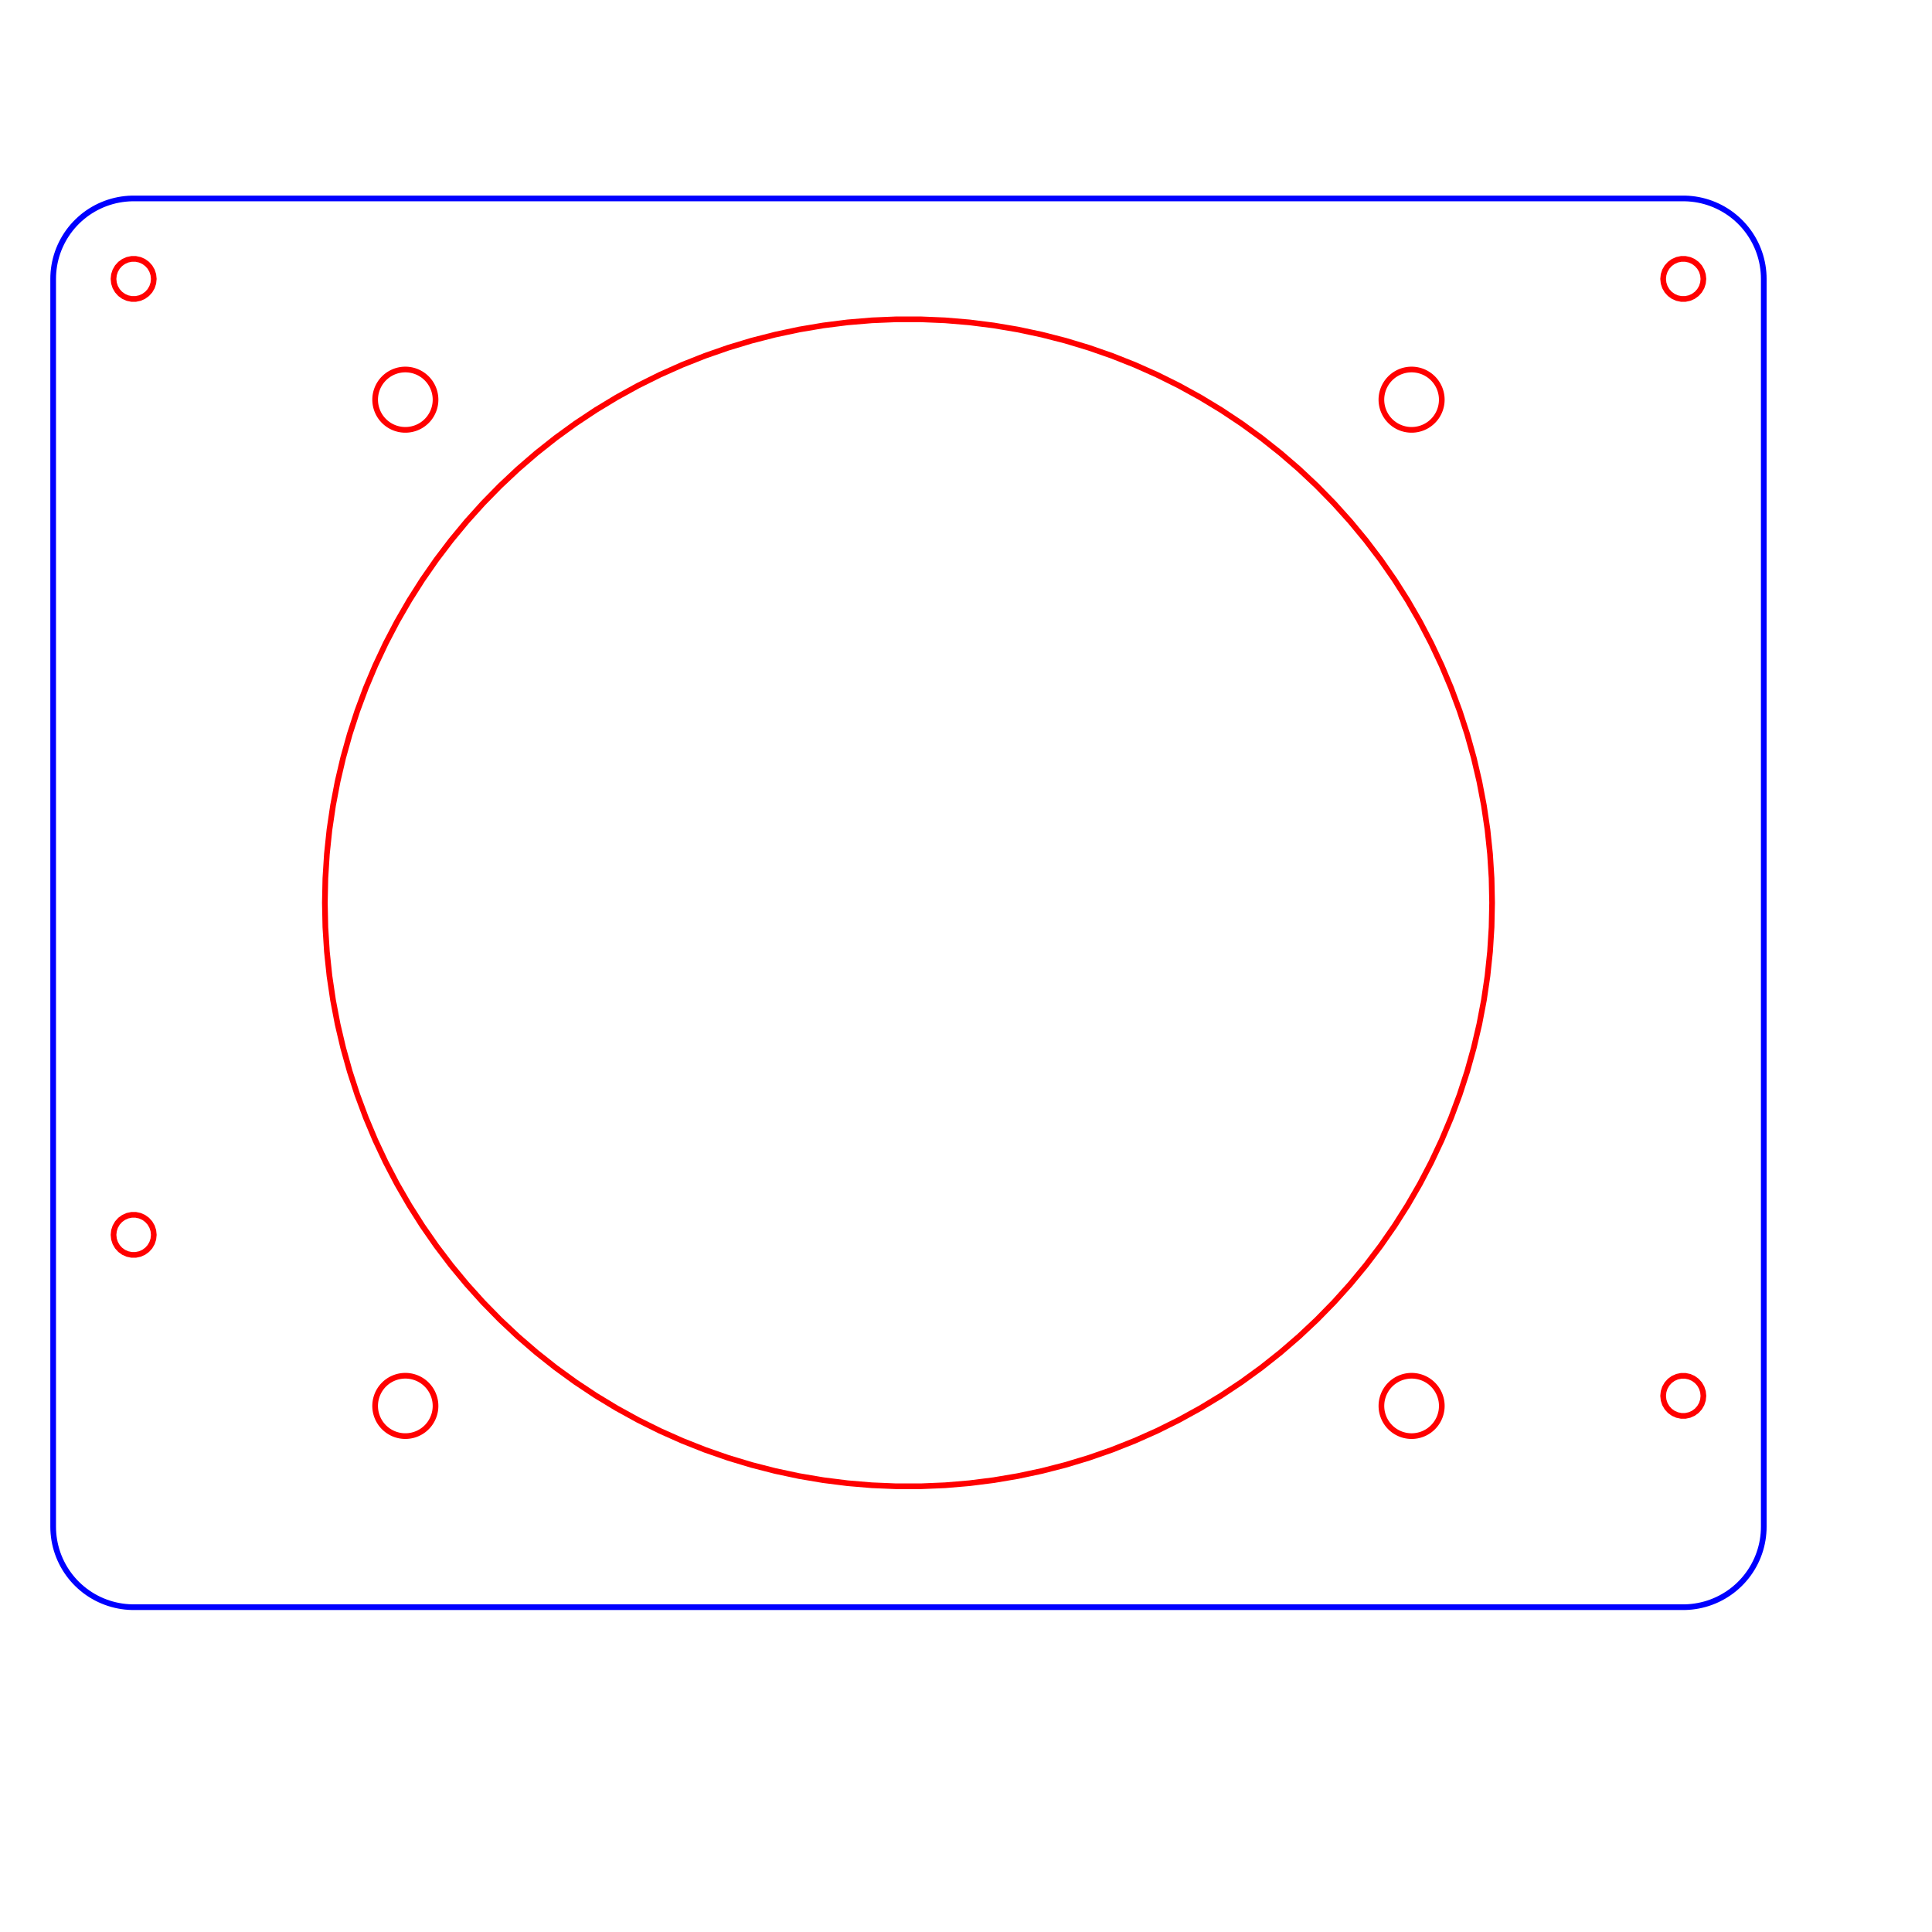
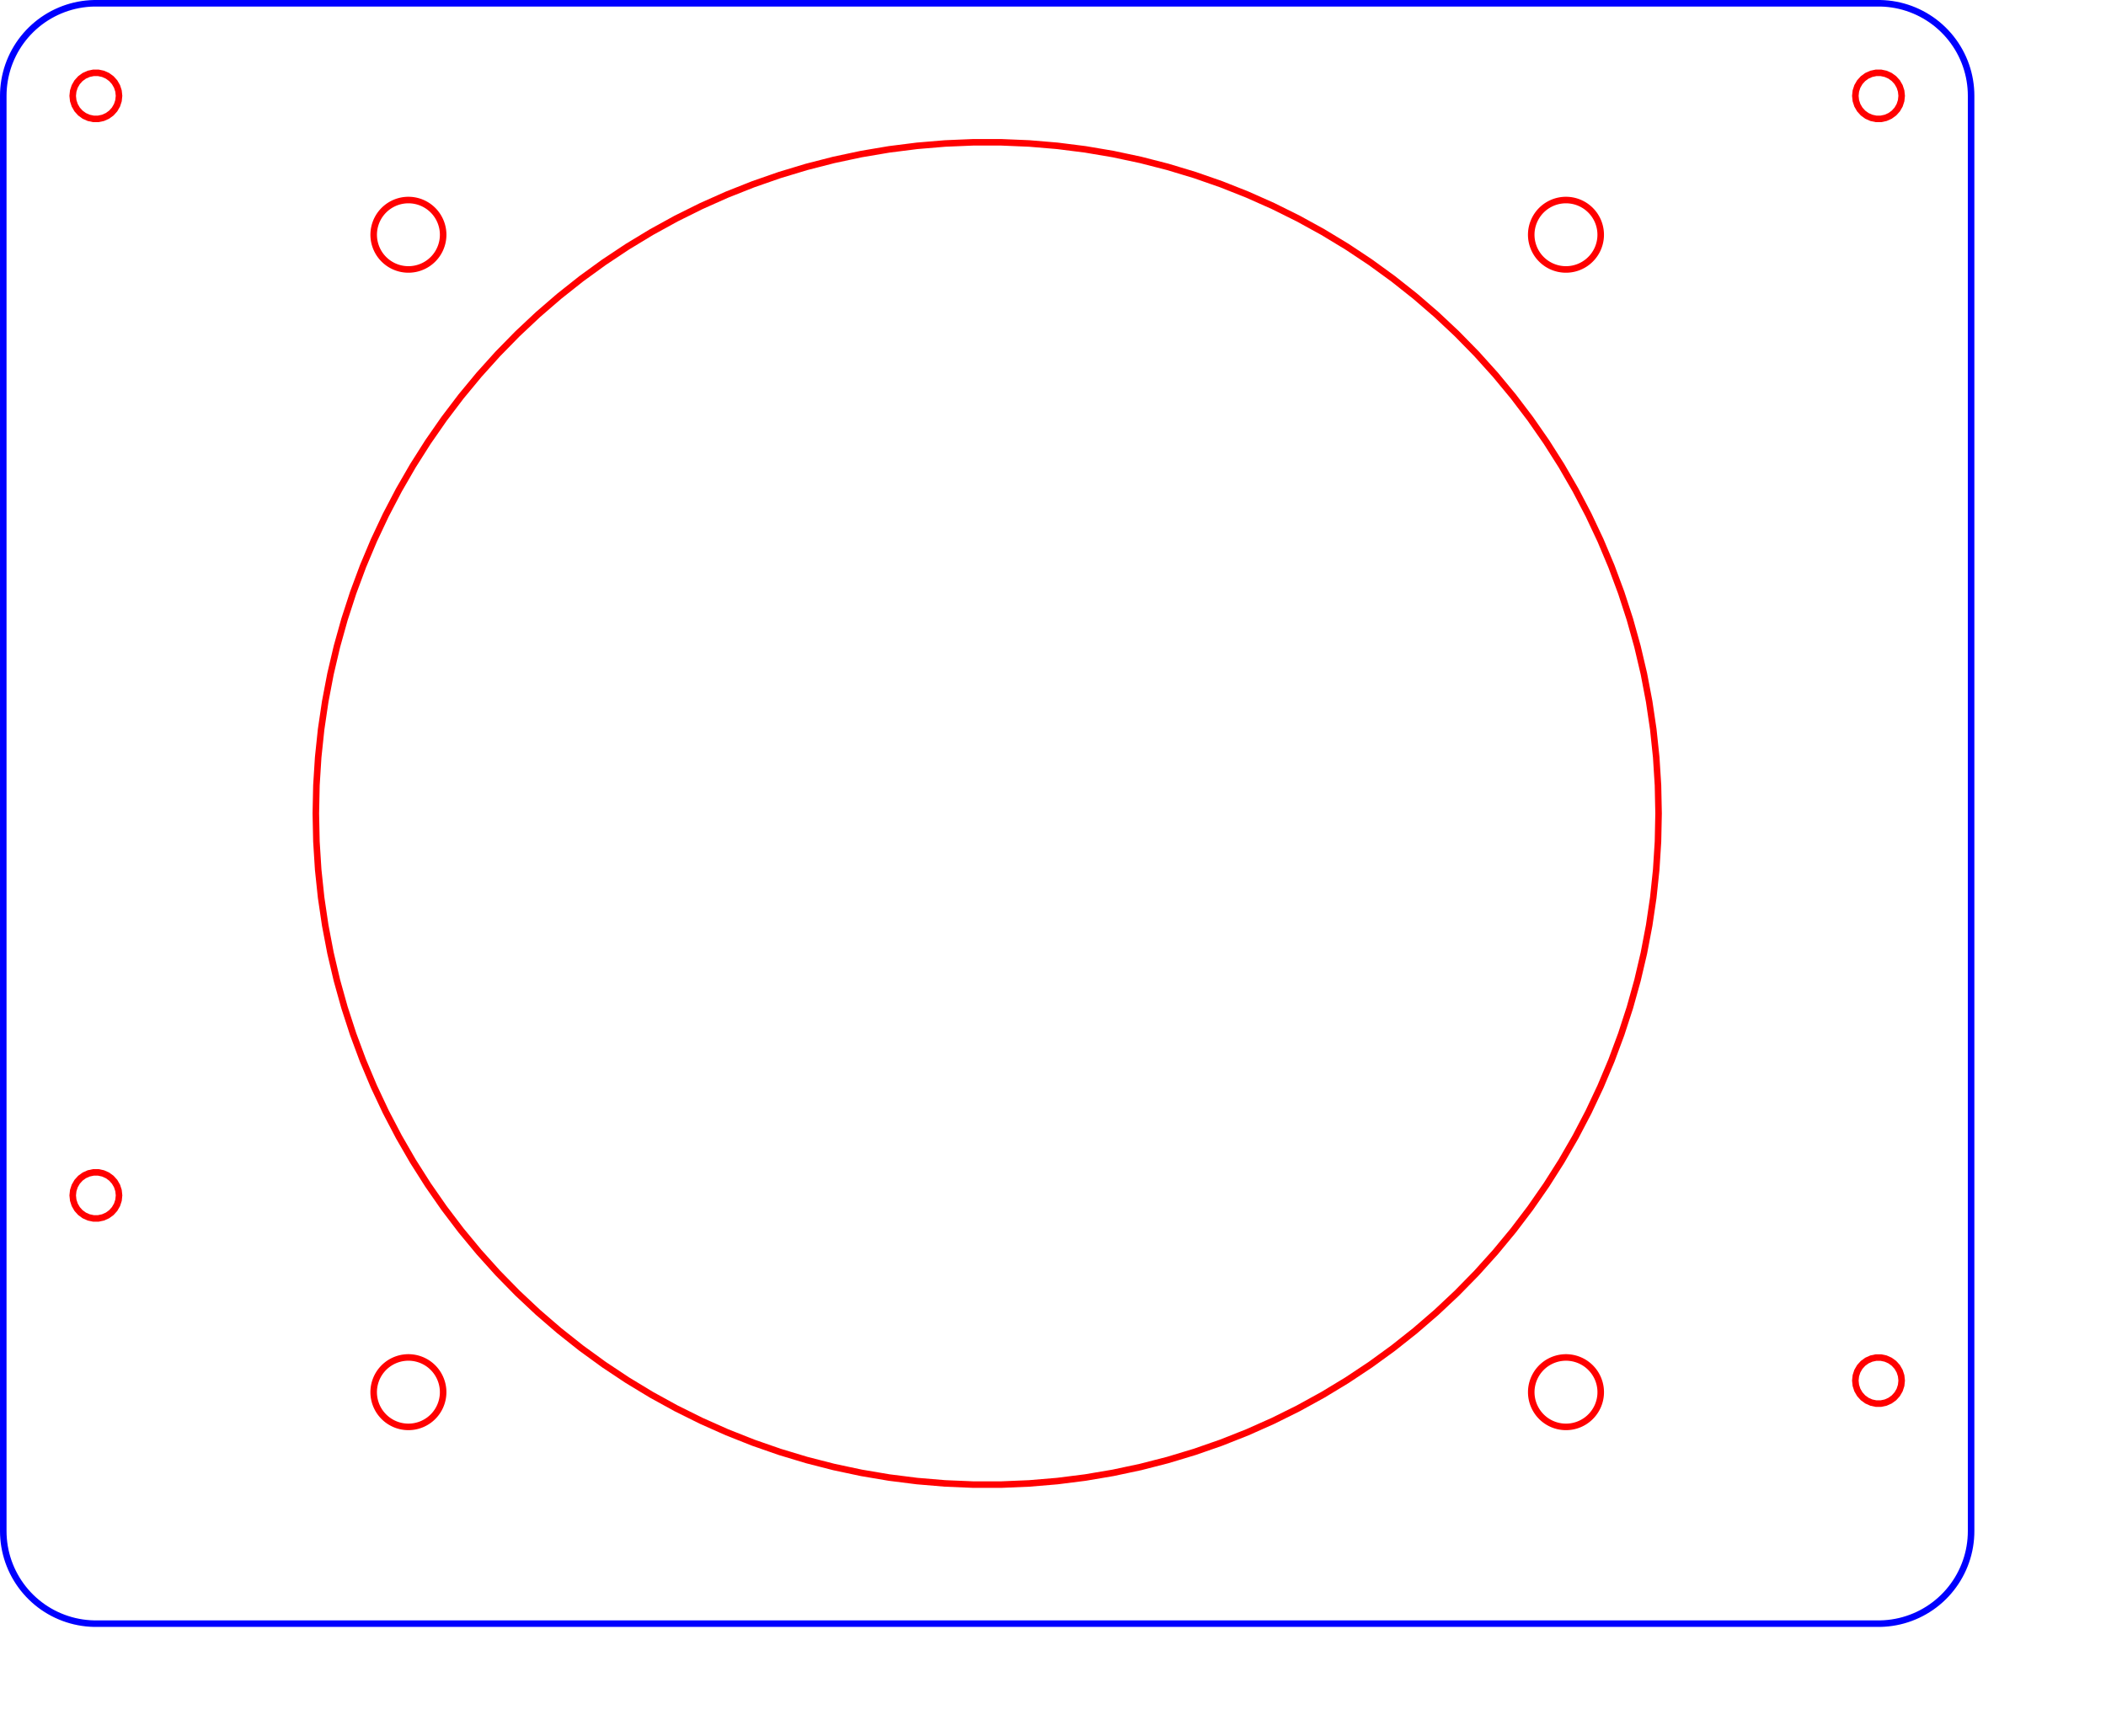
- <svg xmlns="http://www.w3.org/2000/svg" width="90mm" height="90mm" id="svg4136" version="1.1">
+ <svg xmlns="http://www.w3.org/2000/svg" width="85.282mm" height="70.281mm" id="svg4136" version="1.1">
  <defs id="defs4140">
    <marker refY="0" refX="0" style="overflow:visible" id="DistanceX" orient="auto">
      <path style="stroke:#000000;stroke-width:0.5" d="M 3,-3 -3,3 M 0,-5 0,5" id="path4143" />
    </marker>
    <pattern height="8" width="8" patternUnits="userSpaceOnUse" y="0" x="0" id="Hatch">
      <path linecap="square" stroke="#000000" stroke-width="0.25" d="M8 4 l-4,4" id="path4146" />
      <path linecap="square" stroke="#000000" stroke-width="0.25" d="M6 2 l-4,4" id="path4148" />
      <path linecap="square" stroke="#000000" stroke-width="0.25" d="M4 0 l-4,4" id="path4150" />
    </pattern>
+     <marker style="overflow:visible" refY="0" refX="0" orient="auto" id="DistanceX-4">
+       <path id="path53141" style="stroke:#000000;stroke-width:0.5" d="M 3,-3 -3,3 M 0,-5 0,5" />
+     </marker>
+     <pattern y="0" x="0" width="8" patternUnits="userSpaceOnUse" id="Hatch-4" height="8">
+       <path id="path53144" stroke-width="0.25" stroke="#000000" linecap="square" d="M8 4 l-4,4" />
+       <path id="path53146" stroke-width="0.25" stroke="#000000" linecap="square" d="M6 2 l-4,4" />
+       <path id="path53148" stroke-width="0.25" stroke="#000000" linecap="square" d="M4 0 l-4,4" />
+     </pattern>
  </defs>
-   <g id="g4152" transform="translate(151.0905,-857.9781)">
+   <g id="g4152" transform="translate(142.2323,-892.4166)">
    <path style="fill:none;stroke:#0000ff;stroke-opacity:1" d="m -137.891,1136.474 0.416,0.424 0.433,0.406 0.449,0.388 0.465,0.369 0.48,0.349 0.495,0.328 0.508,0.308 0.52,0.286 0.532,0.264 0.542,0.241 0.552,0.219 0.561,0.195 0.568,0.172 0.575,0.148 0.581,0.123 0.585,0.099 0.589,0.075 0.591,0.05 0.593,0.025 273.428,0 0.593,-0.025 0.591,-0.05 0.589,-0.075 0.585,-0.099 0.581,-0.123 0.575,-0.148 0.568,-0.172 0.561,-0.195 0.552,-0.219 0.542,-0.241 0.532,-0.264 0.52,-0.286 0.508,-0.308 0.495,-0.328 0.48,-0.349 0.465,-0.369 0.449,-0.388 0.433,-0.406 0.416,-0.424 0.397,-0.441 0.378,-0.458 0.359,-0.473 0.339,-0.487 0.318,-0.501 0.297,-0.514 0.275,-0.526 0.253,-0.537 0.23,-0.547 0.207,-0.556 0.184,-0.565 0.159,-0.572 0.136,-0.578 0.111,-0.583 0.086,-0.588 0.062,-0.59 0.037,-0.593 0.012,-0.594 0,-219.685 -0.012,-0.594 -0.037,-0.592 -0.062,-0.59 -0.086,-0.587 -0.111,-0.583 -0.136,-0.578 -0.159,-0.572 -0.184,-0.565 -0.207,-0.556 -0.23,-0.547 -0.253,-0.537 -0.275,-0.526 -0.297,-0.514 -0.318,-0.501 -0.339,-0.487 -0.359,-0.473 -0.378,-0.457 -0.397,-0.441 -0.416,-0.424 -0.433,-0.406 -0.449,-0.388 -0.465,-0.369 -0.48,-0.349 -0.495,-0.328 -0.508,-0.308 -0.52,-0.286 -0.532,-0.264 -0.542,-0.241 -0.552,-0.219 -0.561,-0.195 -0.568,-0.172 -0.575,-0.148 -0.581,-0.123 -0.585,-0.099 -0.589,-0.074 -0.591,-0.05 -0.593,-0.025 -273.428,0 -0.593,0.025 -0.591,0.05 -0.589,0.074 -0.585,0.099 -0.581,0.123 -0.575,0.148 -0.568,0.172 -0.561,0.195 -0.552,0.219 -0.542,0.241 -0.532,0.264 -0.52,0.286 -0.508,0.308 -0.495,0.328 -0.48,0.349 -0.465,0.369 -0.449,0.388 -0.433,0.406 -0.416,0.424 -0.397,0.441 -0.378,0.457 -0.359,0.473 -0.339,0.487 -0.318,0.501 -0.297,0.514 -0.275,0.526 -0.253,0.537 -0.23,0.547 -0.207,0.556 -0.184,0.565 -0.159,0.572 -0.136,0.578 -0.111,0.583 -0.086,0.587 -0.062,0.59 -0.037,0.592 -0.012,0.594 0,219.685 0.012,0.594 0.037,0.593 0.062,0.59 0.086,0.588 0.111,0.583 0.136,0.578 0.159,0.572 0.184,0.565 0.207,0.556 0.23,0.547 0.253,0.537 0.275,0.526 0.297,0.514 0.318,0.501 0.339,0.487 0.359,0.473 0.378,0.458 z" id="path4414" />
    <path style="fill:none;stroke:#ff0000;stroke-opacity:1" d="m -124.693,905.004 0.371,0.642 0.229,0.704 0.078,0.737 -0.078,0.737 -0.229,0.704 -0.371,0.642 -0.496,0.55 -0.599,0.435 -0.677,0.302 -0.725,0.154 -0.741,0 -0.725,-0.154 -0.677,-0.302 -0.599,-0.435 -0.496,-0.55 -0.37,-0.642 -0.229,-0.704 -0.078,-0.737 0.078,-0.737 0.229,-0.704 0.37,-0.642 0.496,-0.55 0.599,-0.435 0.677,-0.301 0.725,-0.154 0.741,0 0.725,0.154 0.677,0.301 0.599,0.435 z" id="path4494" />
    <path style="fill:none;stroke:#ff0000;stroke-opacity:1" d="m 148.741,906.35 0.078,0.737 -0.078,0.737 -0.229,0.704 -0.37,0.642 -0.496,0.55 -0.599,0.435 -0.677,0.302 -0.725,0.154 -0.741,0 -0.725,-0.154 -0.677,-0.302 -0.599,-0.435 -0.496,-0.55 -0.371,-0.642 -0.229,-0.704 -0.078,-0.737 0.078,-0.737 0.229,-0.704 0.371,-0.642 0.496,-0.55 0.599,-0.435 0.677,-0.301 0.725,-0.154 0.741,0 0.725,0.154 0.677,0.301 0.599,0.435 0.496,0.55 0.37,0.642 z" id="path4558" />
    <path style="fill:none;stroke:#ff0000;stroke-opacity:1" d="m 109.369,995.565 0.806,4.228 0.629,4.258 0.45,4.28 0.27,4.295 0.09,4.303 -0.09,4.303 -0.27,4.295 -0.45,4.28 -0.629,4.258 -0.806,4.228 -0.983,4.19 -1.157,4.145 -1.33,4.093 -1.5,4.034 -1.668,3.967 -1.833,3.894 -1.994,3.814 -2.152,3.727 -2.306,3.634 -2.456,3.534 -2.602,3.428 -2.743,3.316 -2.88,3.199 -3.011,3.075 -3.137,2.946 -3.258,2.812 -3.373,2.674 -3.482,2.53 -3.585,2.382 -3.681,2.229 -3.771,2.074 -3.855,1.914 -3.932,1.75 -4.001,1.585 -4.065,1.415 -4.12,1.244 -4.169,1.07 -4.21,0.895 -4.244,0.718 -4.27,0.539 -4.289,0.36 -4.3,0.18 -4.304,0 -4.3,-0.18 -4.289,-0.36 -4.27,-0.539 -4.244,-0.718 -4.21,-0.895 -4.169,-1.07 -4.12,-1.244 -4.065,-1.415 -4.001,-1.585 -3.932,-1.75 -3.855,-1.914 -3.771,-2.074 -3.681,-2.229 -3.585,-2.382 -3.482,-2.53 -3.373,-2.674 -3.258,-2.812 -3.137,-2.946 -3.011,-3.075 -2.88,-3.199 -2.743,-3.316 -2.602,-3.428 -2.456,-3.534 -2.306,-3.634 -2.152,-3.727 -1.994,-3.814 -1.833,-3.894 -1.668,-3.967 -1.5,-4.034 -1.33,-4.093 -1.157,-4.145 -0.983,-4.19 -0.806,-4.228 -0.629,-4.258 -0.45,-4.28 -0.27,-4.295 -0.09,-4.303 0.09,-4.303 0.27,-4.295 0.45,-4.28 0.629,-4.258 0.806,-4.228 0.983,-4.19 1.157,-4.145 1.33,-4.093 1.5,-4.034 1.668,-3.967 1.833,-3.894 1.994,-3.814 2.152,-3.727 2.306,-3.634 2.456,-3.534 2.602,-3.428 2.743,-3.316 2.88,-3.199 3.011,-3.075 3.137,-2.946 3.258,-2.812 3.373,-2.673 3.482,-2.53 3.585,-2.382 3.681,-2.229 3.771,-2.074 3.855,-1.914 3.932,-1.75 4.001,-1.585 4.065,-1.415 4.12,-1.244 4.169,-1.07 4.21,-0.895 4.244,-0.718 4.27,-0.539 4.289,-0.36 4.3,-0.18 4.304,0 4.3,0.18 4.289,0.36 4.27,0.539 4.244,0.718 4.21,0.895 4.169,1.07 4.12,1.244 4.065,1.415 4.001,1.585 3.932,1.75 3.855,1.914 3.771,2.074 3.681,2.229 3.585,2.382 3.482,2.53 3.373,2.673 3.258,2.812 3.137,2.946 3.011,3.075 2.88,3.199 2.743,3.316 2.602,3.428 2.456,3.534 2.306,3.634 2.152,3.727 1.994,3.814 1.833,3.894 1.668,3.967 1.5,4.034 1.33,4.093 1.157,4.145 z" id="path4790" />
    <path style="fill:none;stroke:#ff0000;stroke-opacity:1" d="m -82.938,932.58 -0.174,-0.138 -0.169,-0.146 -0.162,-0.152 -0.156,-0.159 -0.149,-0.165 -0.142,-0.171 -0.135,-0.177 -0.127,-0.183 -0.119,-0.188 -0.112,-0.193 -0.103,-0.197 -0.095,-0.202 -0.086,-0.205 -0.077,-0.209 -0.069,-0.212 -0.06,-0.214 -0.051,-0.216 -0.042,-0.219 -0.033,-0.22 -0.023,-0.221 -0.014,-0.222 -0.005,-0.223 0.005,-0.223 0.014,-0.222 0.023,-0.221 0.033,-0.22 0.042,-0.219 0.051,-0.216 0.06,-0.214 0.069,-0.212 0.077,-0.209 0.086,-0.205 0.095,-0.201 0.103,-0.197 0.112,-0.193 0.119,-0.188 0.127,-0.183 0.135,-0.177 0.142,-0.172 0.149,-0.165 0.156,-0.159 0.162,-0.152 0.169,-0.146 0.174,-0.138 0.18,-0.131 0.186,-0.123 0.19,-0.115 0.195,-0.107 0.199,-0.099 0.203,-0.091 0.207,-0.082 0.21,-0.073 0.213,-0.064 0.216,-0.056 0.218,-0.046 0.22,-0.037 0.221,-0.028 0.222,-0.018 0.223,-0.01 0.223,0 0.223,0.01 0.222,0.018 0.221,0.028 0.22,0.037 0.218,0.046 0.216,0.056 0.213,0.064 0.21,0.073 0.207,0.082 0.203,0.091 0.199,0.099 0.195,0.107 0.19,0.115 0.186,0.123 0.18,0.131 0.174,0.138 0.169,0.146 0.162,0.152 0.156,0.159 0.149,0.165 0.142,0.172 0.134,0.177 0.127,0.183 0.119,0.188 0.111,0.193 0.103,0.197 0.095,0.201 0.086,0.205 0.078,0.209 0.069,0.212 0.06,0.214 0.051,0.216 0.042,0.219 0.033,0.22 0.023,0.221 0.014,0.222 0.005,0.223 -0.005,0.223 -0.014,0.222 -0.023,0.221 -0.033,0.22 -0.042,0.219 -0.051,0.216 -0.06,0.214 -0.069,0.212 -0.078,0.209 -0.086,0.205 -0.095,0.202 -0.103,0.197 -0.111,0.193 -0.119,0.188 -0.127,0.183 -0.134,0.177 -0.142,0.171 -0.149,0.165 -0.156,0.159 -0.162,0.152 -0.169,0.146 -0.174,0.138 -0.18,0.131 -0.186,0.123 -0.19,0.115 -0.195,0.107 -0.199,0.099 -0.203,0.09 -0.207,0.082 -0.21,0.073 -0.213,0.064 -0.216,0.056 -0.218,0.046 -0.22,0.037 -0.221,0.028 -0.222,0.019 -0.223,0.009 -0.223,0 -0.223,-0.009 -0.222,-0.019 -0.221,-0.028 -0.22,-0.037 -0.218,-0.046 -0.216,-0.056 -0.213,-0.064 -0.21,-0.073 -0.207,-0.082 -0.203,-0.09 -0.199,-0.099 -0.195,-0.107 -0.19,-0.115 -0.186,-0.123 z" id="path4906" />
    <path style="fill:none;stroke:#ff0000;stroke-opacity:1" d="m 100.474,932.711 -0.186,0.123 -0.19,0.115 -0.195,0.107 -0.199,0.099 -0.203,0.09 -0.207,0.082 -0.21,0.073 -0.213,0.064 -0.216,0.056 -0.218,0.046 -0.22,0.037 -0.221,0.028 -0.222,0.019 -0.223,0.009 -0.223,0 -0.223,-0.009 -0.222,-0.019 -0.221,-0.028 -0.22,-0.037 -0.218,-0.046 -0.216,-0.056 -0.213,-0.064 -0.21,-0.073 -0.207,-0.082 -0.203,-0.09 -0.199,-0.099 -0.195,-0.107 -0.19,-0.115 -0.186,-0.123 -0.18,-0.131 -0.174,-0.138 -0.169,-0.146 -0.162,-0.152 -0.156,-0.159 -0.149,-0.165 -0.142,-0.171 -0.134,-0.177 -0.127,-0.183 -0.119,-0.188 -0.111,-0.193 -0.103,-0.197 -0.095,-0.202 -0.086,-0.205 -0.078,-0.209 -0.069,-0.212 -0.06,-0.214 -0.051,-0.216 -0.042,-0.219 -0.033,-0.22 -0.023,-0.221 -0.014,-0.222 -0.005,-0.223 0.005,-0.223 0.014,-0.222 0.023,-0.221 0.033,-0.22 0.042,-0.219 0.051,-0.216 0.06,-0.214 0.069,-0.212 0.078,-0.209 0.086,-0.205 0.095,-0.201 0.103,-0.197 0.111,-0.193 0.119,-0.188 0.127,-0.183 0.134,-0.177 0.142,-0.172 0.149,-0.165 0.156,-0.159 0.162,-0.152 0.169,-0.146 0.174,-0.138 0.18,-0.131 0.186,-0.123 0.19,-0.115 0.195,-0.107 0.199,-0.099 0.203,-0.091 0.207,-0.082 0.21,-0.073 0.213,-0.064 0.216,-0.056 0.218,-0.046 0.22,-0.037 0.221,-0.028 0.222,-0.018 0.223,-0.01 0.223,0 0.223,0.01 0.222,0.018 0.221,0.028 0.22,0.037 0.218,0.046 0.216,0.056 0.213,0.064 0.21,0.073 0.207,0.082 0.203,0.091 0.199,0.099 0.195,0.107 0.19,0.115 0.186,0.123 0.18,0.131 0.174,0.138 0.169,0.146 0.162,0.152 0.156,0.159 0.149,0.165 0.142,0.172 0.135,0.177 0.127,0.183 0.119,0.188 0.112,0.193 0.103,0.197 0.095,0.201 0.086,0.205 0.077,0.209 0.069,0.212 0.06,0.214 0.051,0.216 0.042,0.219 0.033,0.22 0.023,0.221 0.014,0.222 0.005,0.223 -0.005,0.223 -0.014,0.222 -0.023,0.221 -0.033,0.22 -0.042,0.219 -0.051,0.216 -0.06,0.214 -0.069,0.212 -0.077,0.209 -0.086,0.205 -0.095,0.202 -0.103,0.197 -0.112,0.193 -0.119,0.188 -0.127,0.183 -0.135,0.177 -0.142,0.171 -0.149,0.165 -0.156,0.159 -0.162,0.152 -0.169,0.146 -0.174,0.138 z" id="path5446" />
    <path style="fill:none;stroke:#ff0000;stroke-opacity:1" d="m -129.93,1078.027 -0.496,-0.55 -0.37,-0.642 -0.229,-0.704 -0.078,-0.737 0.078,-0.737 0.229,-0.704 0.37,-0.642 0.496,-0.55 0.599,-0.435 0.677,-0.302 0.725,-0.154 0.741,0 0.725,0.154 0.677,0.302 0.599,0.435 0.496,0.55 0.371,0.642 0.229,0.704 0.078,0.737 -0.078,0.737 -0.229,0.704 -0.371,0.642 -0.496,0.55 -0.599,0.435 -0.677,0.301 -0.725,0.154 -0.741,0 -0.725,-0.154 -0.677,-0.301 z" id="path5482" />
    <path style="fill:none;stroke:#ff0000;stroke-opacity:1" d="m -78.948,1100.254 0.22,0.037 0.218,0.046 0.216,0.056 0.213,0.064 0.21,0.073 0.207,0.082 0.203,0.09 0.199,0.099 0.195,0.107 0.19,0.115 0.186,0.123 0.18,0.131 0.174,0.138 0.169,0.146 0.162,0.152 0.156,0.159 0.149,0.166 0.142,0.172 0.134,0.177 0.127,0.183 0.119,0.188 0.111,0.193 0.103,0.197 0.095,0.202 0.086,0.205 0.078,0.209 0.069,0.212 0.06,0.214 0.051,0.216 0.042,0.219 0.033,0.22 0.023,0.222 0.014,0.222 0.005,0.223 -0.005,0.223 -0.014,0.222 -0.023,0.221 -0.033,0.22 -0.042,0.219 -0.051,0.216 -0.06,0.214 -0.069,0.212 -0.078,0.209 -0.086,0.205 -0.095,0.201 -0.103,0.197 -0.111,0.193 -0.119,0.188 -0.127,0.183 -0.134,0.177 -0.142,0.172 -0.149,0.166 -0.156,0.159 -0.162,0.152 -0.169,0.146 -0.174,0.138 -0.18,0.131 -0.186,0.123 -0.19,0.115 -0.195,0.107 -0.199,0.099 -0.203,0.091 -0.207,0.082 -0.21,0.073 -0.213,0.064 -0.216,0.056 -0.218,0.046 -0.22,0.037 -0.221,0.028 -0.222,0.018 -0.223,0.01 -0.223,0 -0.223,-0.01 -0.222,-0.018 -0.221,-0.028 -0.22,-0.037 -0.218,-0.046 -0.216,-0.056 -0.213,-0.064 -0.21,-0.073 -0.207,-0.082 -0.203,-0.091 -0.199,-0.099 -0.195,-0.107 -0.19,-0.115 -0.186,-0.123 -0.18,-0.131 -0.174,-0.138 -0.169,-0.146 -0.162,-0.152 -0.156,-0.159 -0.149,-0.166 -0.142,-0.172 -0.135,-0.177 -0.127,-0.183 -0.119,-0.188 -0.112,-0.193 -0.103,-0.197 -0.095,-0.201 -0.086,-0.205 -0.077,-0.209 -0.069,-0.212 -0.06,-0.214 -0.051,-0.216 -0.042,-0.219 -0.033,-0.22 -0.023,-0.221 -0.014,-0.222 -0.005,-0.223 0.005,-0.223 0.014,-0.222 0.023,-0.222 0.033,-0.22 0.042,-0.219 0.051,-0.216 0.06,-0.214 0.069,-0.212 0.077,-0.209 0.086,-0.205 0.095,-0.202 0.103,-0.197 0.112,-0.193 0.119,-0.188 0.127,-0.183 0.135,-0.177 0.142,-0.172 0.149,-0.166 0.156,-0.159 0.162,-0.152 0.169,-0.146 0.174,-0.138 0.18,-0.131 0.186,-0.123 0.19,-0.115 0.195,-0.107 0.199,-0.099 0.203,-0.09 0.207,-0.082 0.21,-0.073 0.213,-0.064 0.216,-0.056 0.218,-0.046 0.22,-0.037 0.221,-0.028 0.222,-0.019 0.223,-0.01 0.223,0 0.223,0.01 0.222,0.019 z" id="path5692" />
    <path style="fill:none;stroke:#ff0000;stroke-opacity:1" d="m 96.227,1110.687 -0.216,-0.056 -0.213,-0.064 -0.21,-0.073 -0.207,-0.082 -0.203,-0.091 -0.199,-0.099 -0.195,-0.107 -0.19,-0.115 -0.186,-0.123 -0.18,-0.131 -0.174,-0.138 -0.169,-0.146 -0.162,-0.152 -0.156,-0.159 -0.149,-0.166 -0.142,-0.172 -0.134,-0.177 -0.127,-0.183 -0.119,-0.188 -0.111,-0.193 -0.103,-0.197 -0.095,-0.201 -0.086,-0.205 -0.078,-0.209 -0.069,-0.212 -0.06,-0.214 -0.051,-0.216 -0.042,-0.219 -0.033,-0.22 -0.023,-0.221 -0.014,-0.222 -0.005,-0.223 0.005,-0.223 0.014,-0.222 0.023,-0.222 0.033,-0.22 0.042,-0.219 0.051,-0.216 0.06,-0.214 0.069,-0.212 0.078,-0.209 0.086,-0.205 0.095,-0.202 0.103,-0.197 0.111,-0.193 0.119,-0.188 0.127,-0.183 0.134,-0.177 0.142,-0.172 0.149,-0.166 0.156,-0.159 0.162,-0.152 0.169,-0.146 0.174,-0.138 0.18,-0.131 0.186,-0.123 0.19,-0.115 0.195,-0.107 0.199,-0.099 0.203,-0.09 0.207,-0.082 0.21,-0.073 0.213,-0.064 0.216,-0.056 0.218,-0.046 0.22,-0.037 0.221,-0.028 0.222,-0.019 0.223,-0.01 0.223,0 0.223,0.01 0.222,0.019 0.221,0.028 0.22,0.037 0.218,0.046 0.216,0.056 0.213,0.064 0.21,0.073 0.207,0.082 0.203,0.09 0.199,0.099 0.195,0.107 0.19,0.115 0.186,0.123 0.18,0.131 0.174,0.138 0.169,0.146 0.162,0.152 0.156,0.159 0.149,0.166 0.142,0.172 0.135,0.177 0.127,0.183 0.119,0.188 0.112,0.193 0.103,0.197 0.095,0.202 0.086,0.205 0.077,0.209 0.069,0.212 0.06,0.214 0.051,0.216 0.042,0.219 0.033,0.22 0.023,0.222 0.014,0.222 0.005,0.223 -0.005,0.223 -0.014,0.222 -0.023,0.221 -0.033,0.22 -0.042,0.219 -0.051,0.216 -0.06,0.214 -0.069,0.212 -0.077,0.209 -0.086,0.205 -0.095,0.201 -0.103,0.197 -0.112,0.193 -0.119,0.188 -0.127,0.183 -0.135,0.177 -0.142,0.172 -0.149,0.166 -0.156,0.159 -0.162,0.152 -0.169,0.146 -0.174,0.138 -0.18,0.131 -0.186,0.123 -0.19,0.115 -0.195,0.107 -0.199,0.099 -0.203,0.091 -0.207,0.082 -0.21,0.073 -0.213,0.064 -0.216,0.056 -0.218,0.046 -0.22,0.037 -0.221,0.028 -0.222,0.018 -0.223,0.01 -0.223,0 -0.223,-0.01 -0.222,-0.018 -0.221,-0.028 -0.22,-0.037 z" id="path5846" />
    <path style="fill:none;stroke:#ff0000;stroke-opacity:1" d="m 146.37,1100.37 0.677,0.301 0.599,0.435 0.496,0.55 0.37,0.642 0.229,0.704 0.078,0.737 -0.078,0.737 -0.229,0.704 -0.37,0.642 -0.496,0.55 -0.599,0.435 -0.677,0.301 -0.725,0.154 -0.741,0 -0.725,-0.154 -0.677,-0.301 -0.599,-0.435 -0.496,-0.55 -0.371,-0.642 -0.229,-0.704 -0.078,-0.737 0.078,-0.737 0.229,-0.704 0.371,-0.642 0.496,-0.55 0.599,-0.435 0.677,-0.301 0.725,-0.154 0.741,0 z" id="path6168" />
  </g>
</svg>
